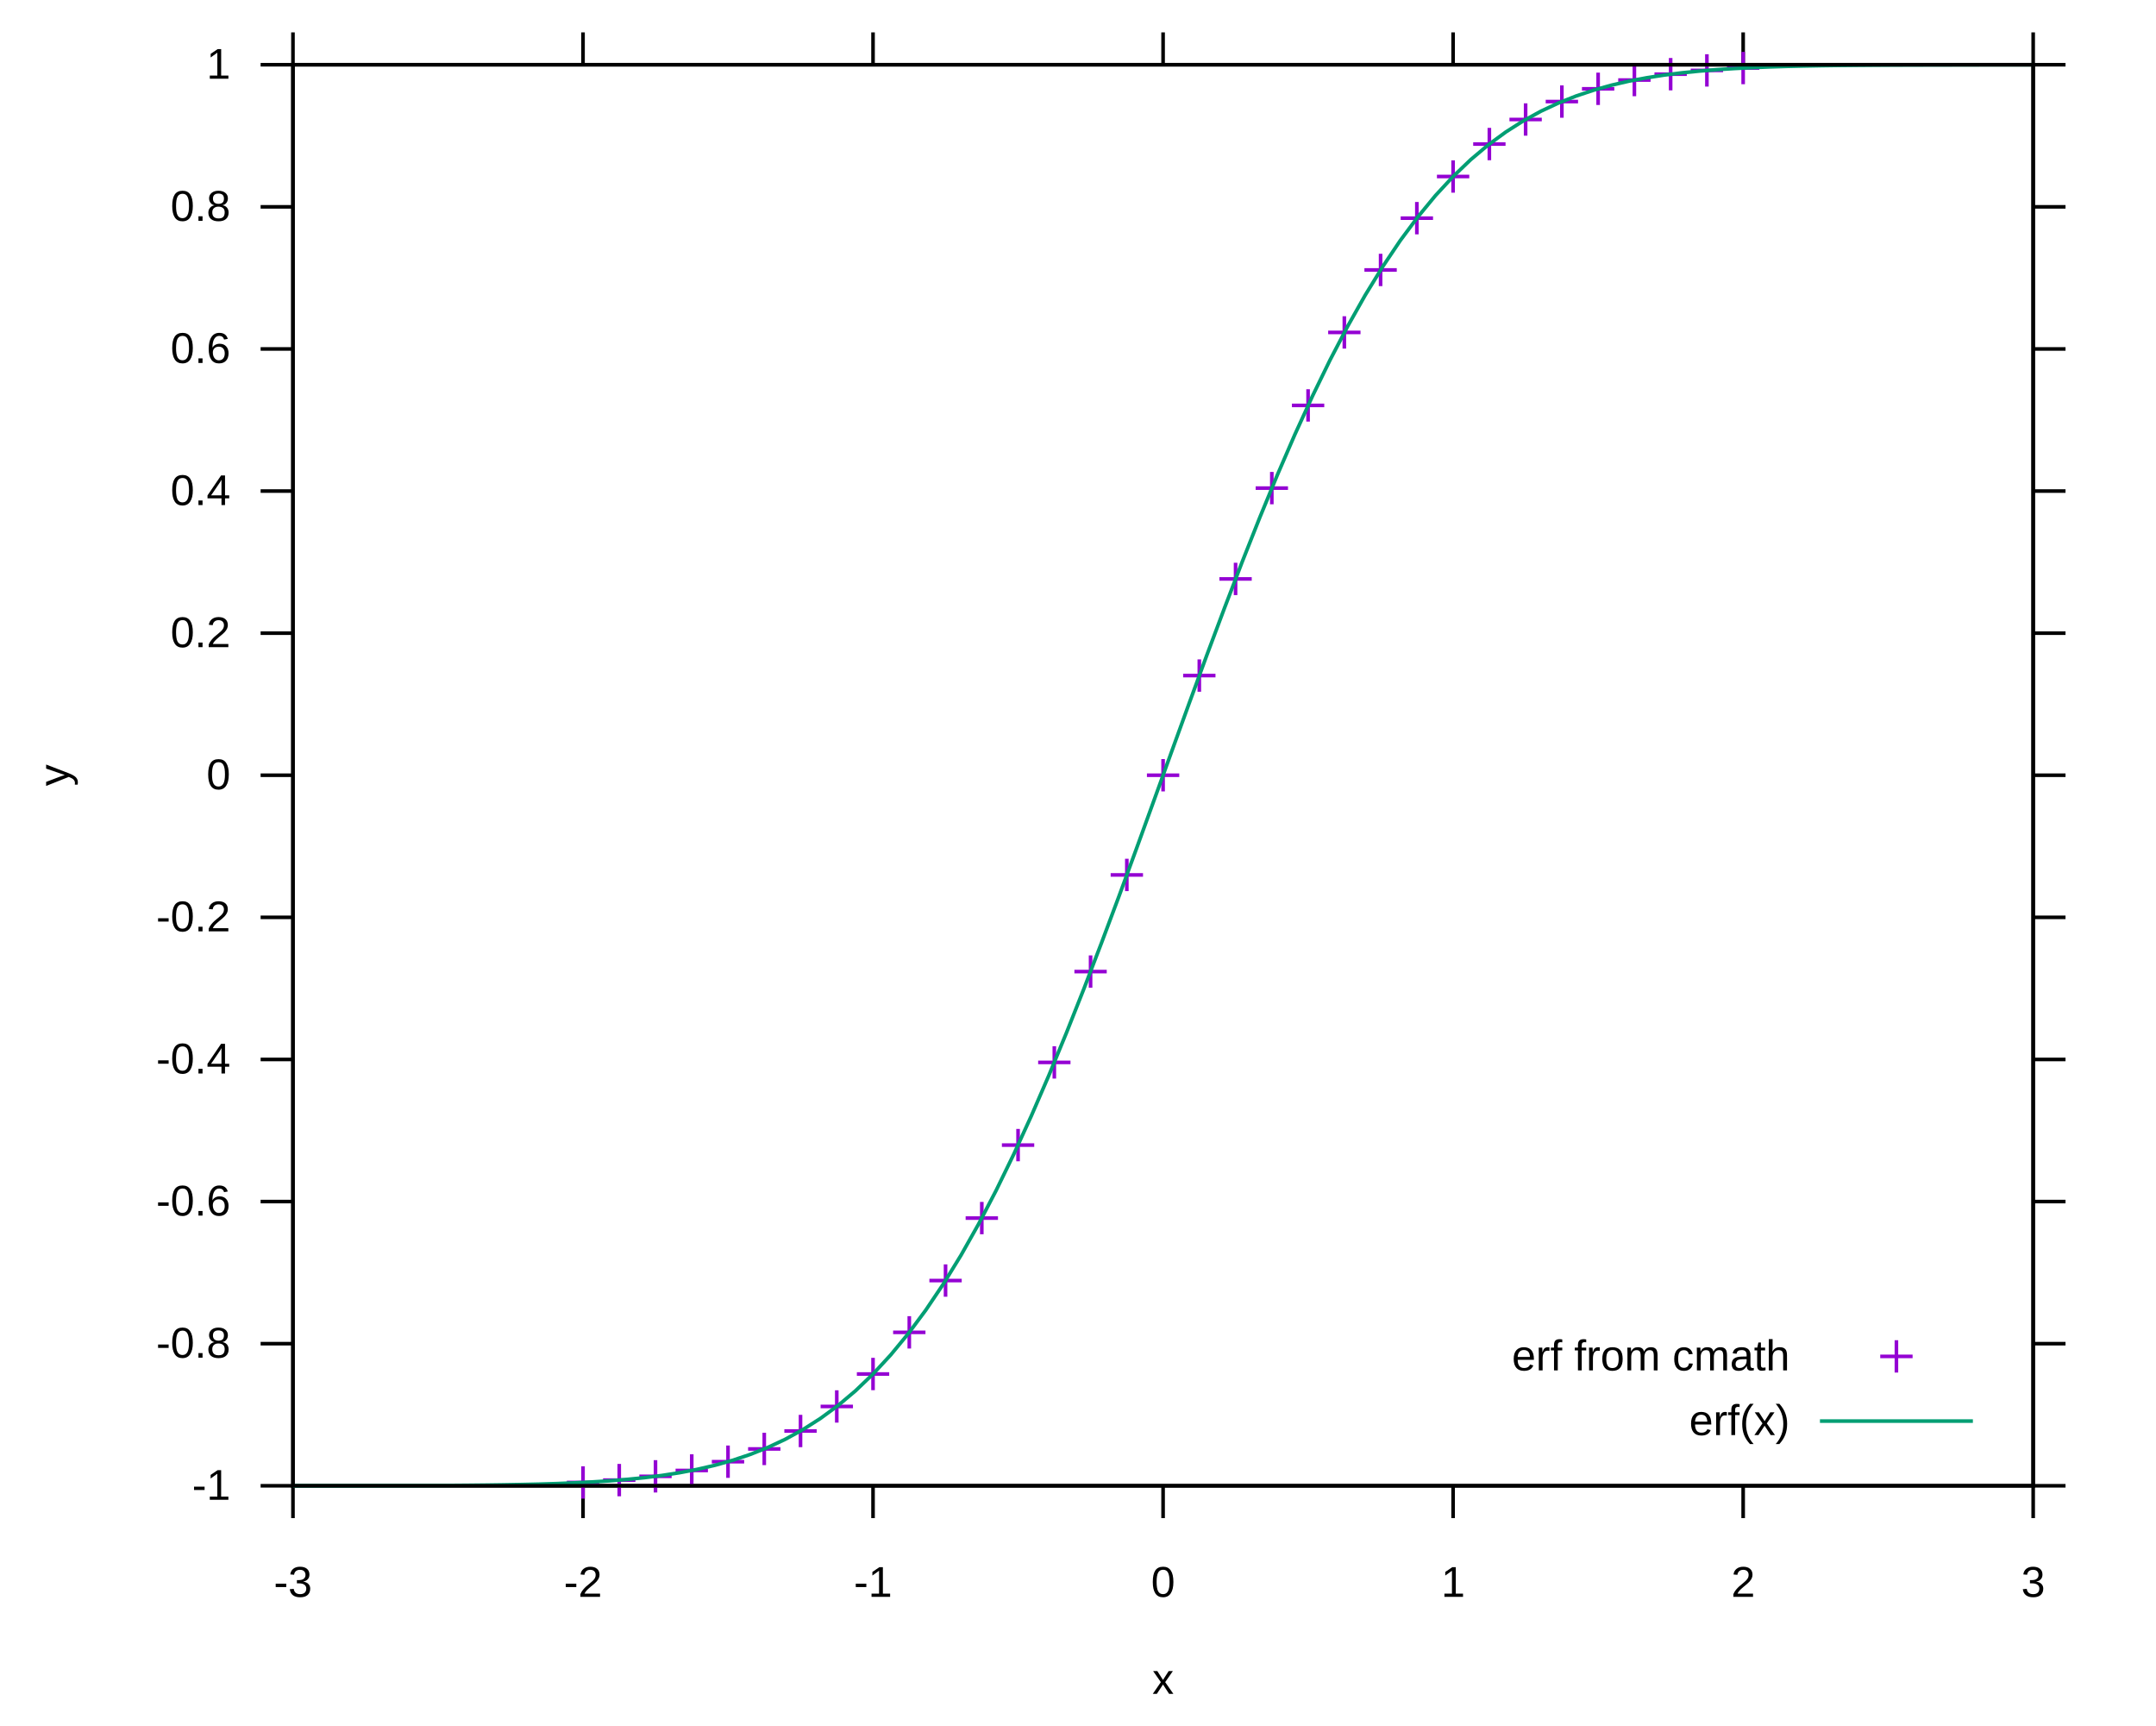
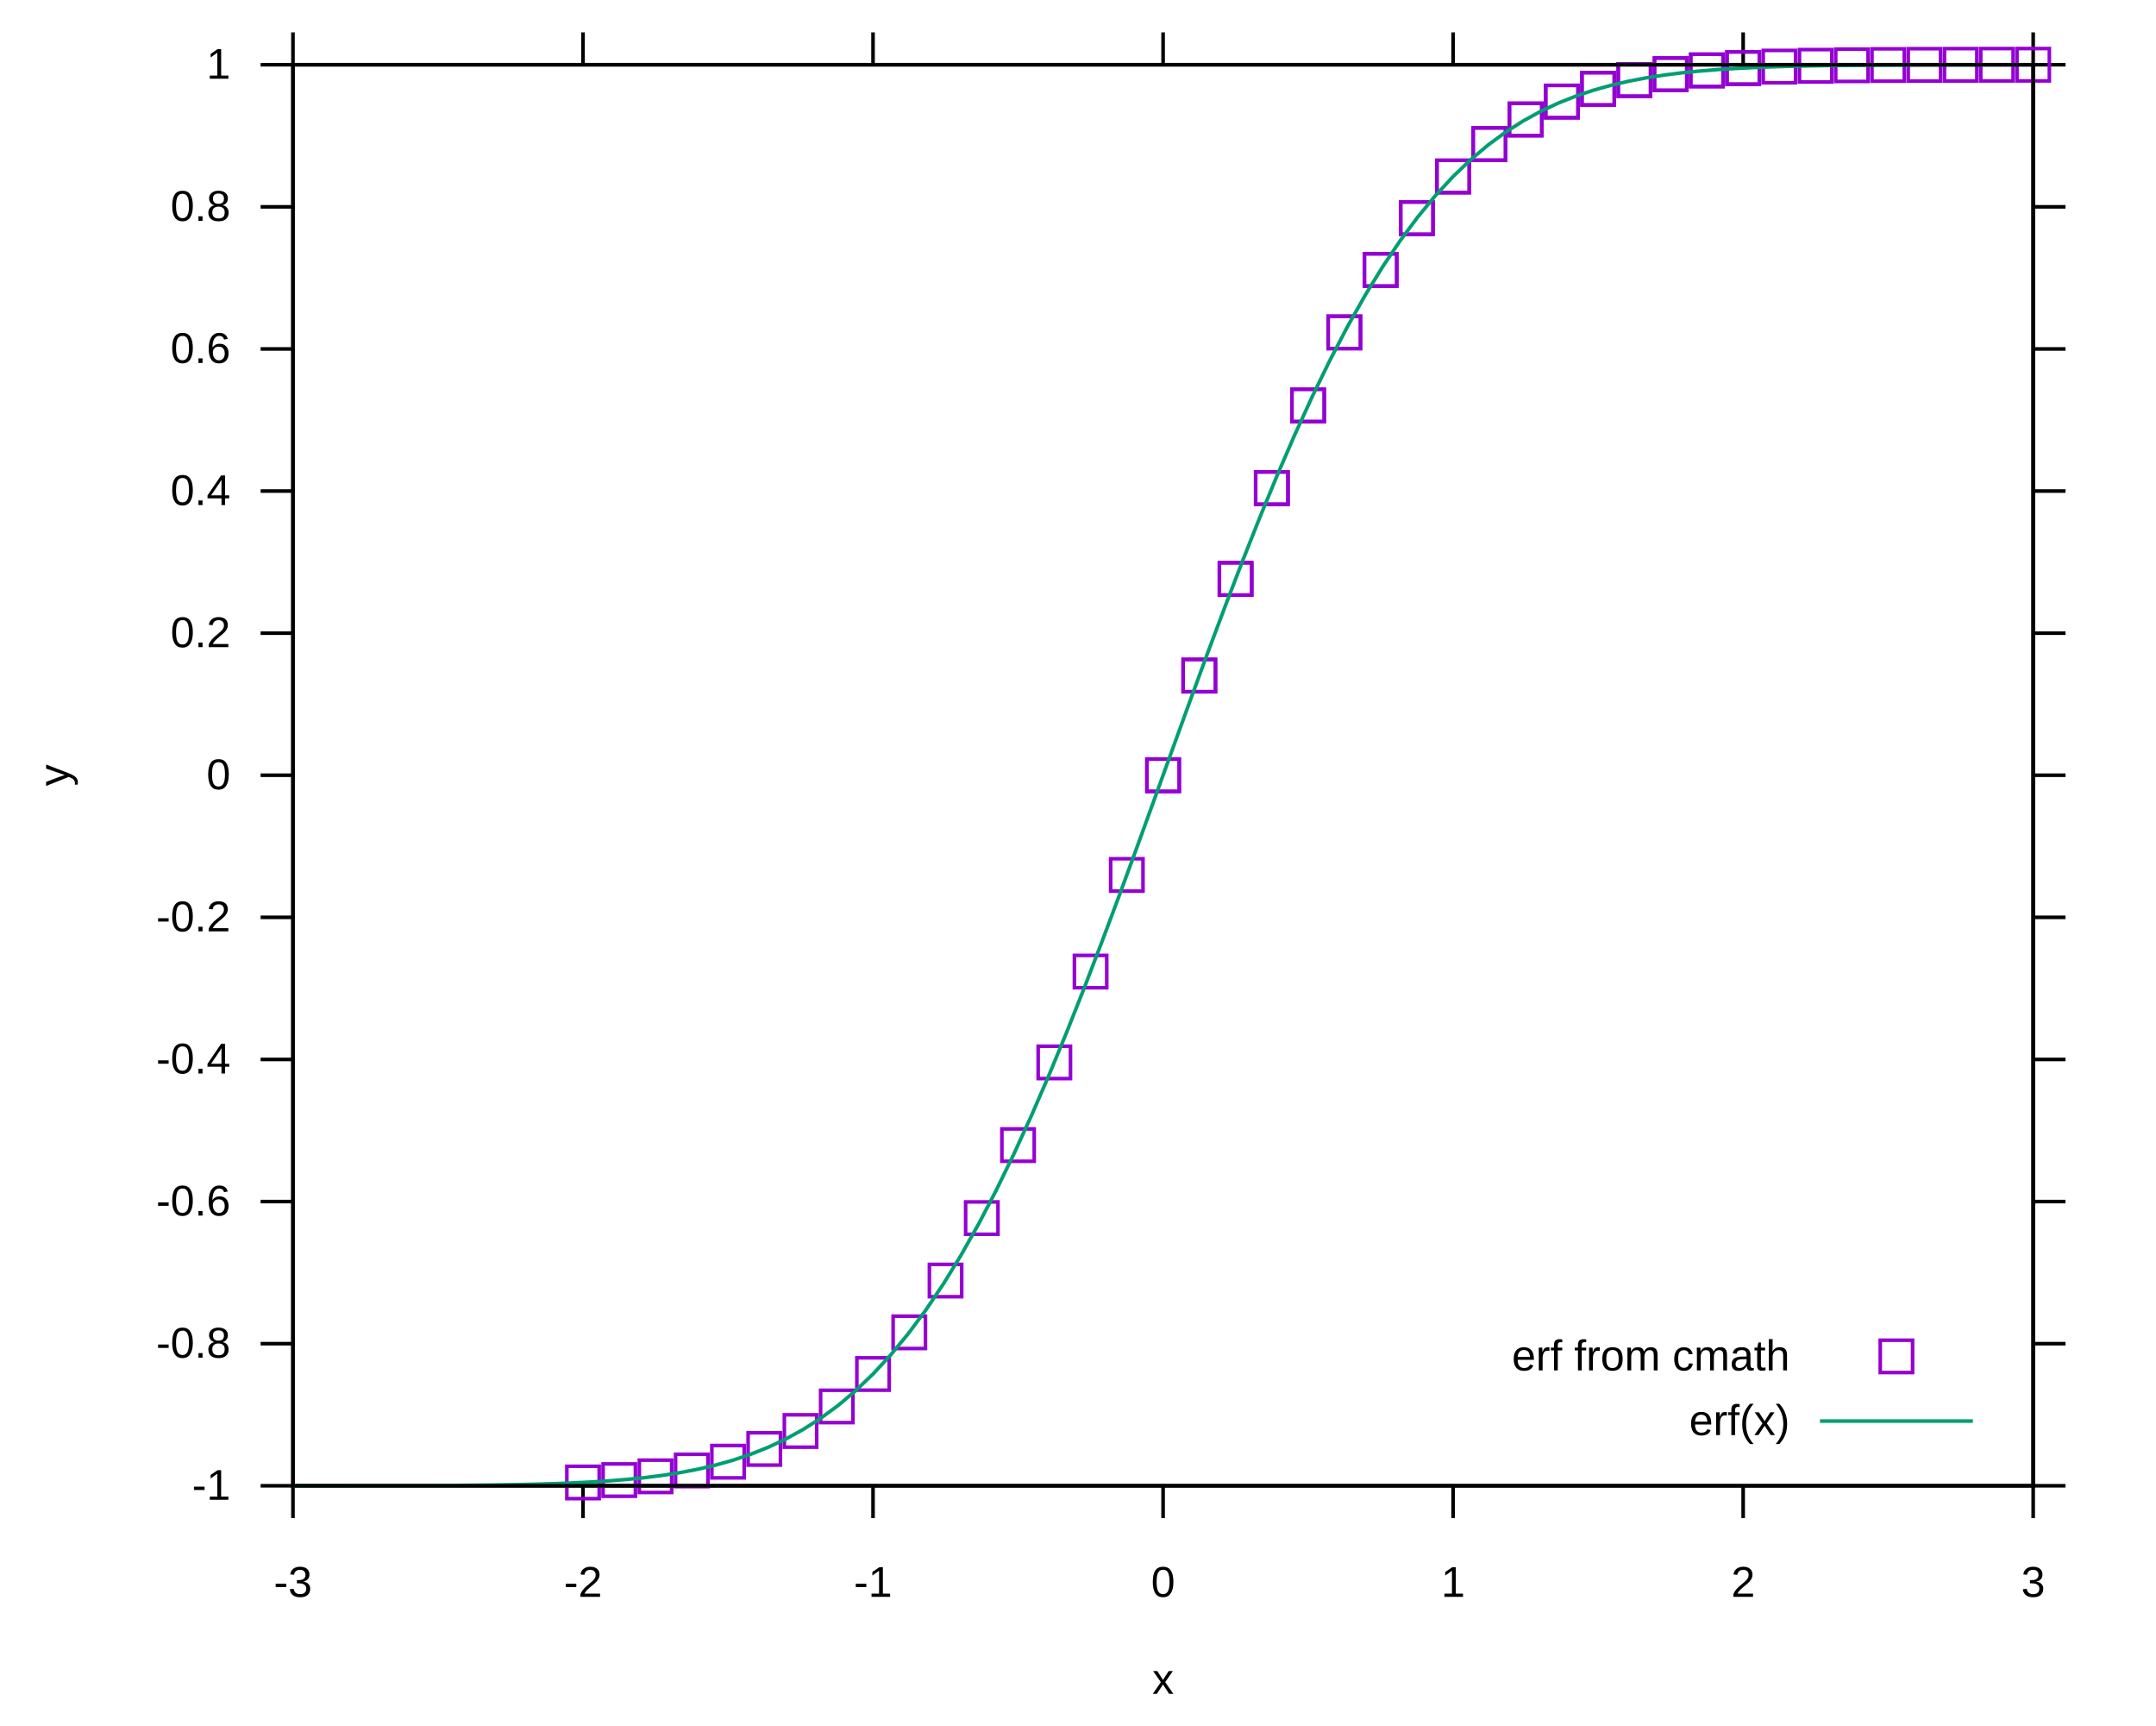
<svg xmlns="http://www.w3.org/2000/svg" xmlns:xlink="http://www.w3.org/1999/xlink" width="600" height="480" viewBox="0 0 600 480">
  <g id="gnuplot_canvas">
    <rect x="0" y="0" width="600" height="480" fill="none" />
    <defs>
      <circle id="gpDot" r="0.5" stroke-width="0.5" stroke="currentColor" />
      <path id="gpPt0" stroke-width="0.222" stroke="currentColor" d="M-1,0 h2 M0,-1 v2" />
      <path id="gpPt1" stroke-width="0.222" stroke="currentColor" d="M-1,-1 L1,1 M1,-1 L-1,1" />
      <path id="gpPt2" stroke-width="0.222" stroke="currentColor" d="M-1,0 L1,0 M0,-1 L0,1 M-1,-1 L1,1 M-1,1 L1,-1" />
      <rect id="gpPt3" stroke-width="0.222" stroke="currentColor" x="-1" y="-1" width="2" height="2" />
      <rect id="gpPt4" stroke-width="0.222" stroke="currentColor" fill="currentColor" x="-1" y="-1" width="2" height="2" />
      <circle id="gpPt5" stroke-width="0.222" stroke="currentColor" cx="0" cy="0" r="1" />
      <use xlink:href="#gpPt5" id="gpPt6" fill="currentColor" stroke="none" />
      <path id="gpPt7" stroke-width="0.222" stroke="currentColor" d="M0,-1.33 L-1.33,0.67 L1.33,0.67 z" />
      <use xlink:href="#gpPt7" id="gpPt8" fill="currentColor" stroke="none" />
      <use xlink:href="#gpPt7" id="gpPt9" stroke="currentColor" transform="rotate(180)" />
      <use xlink:href="#gpPt9" id="gpPt10" fill="currentColor" stroke="none" />
      <use xlink:href="#gpPt3" id="gpPt11" stroke="currentColor" transform="rotate(45)" />
      <use xlink:href="#gpPt11" id="gpPt12" fill="currentColor" stroke="none" />
      <path id="gpPt13" stroke-width="0.222" stroke="currentColor" d="M0,1.330 L1.265,0.411 L0.782,-1.067 L-0.782,-1.076 L-1.265,0.411 z" />
      <use xlink:href="#gpPt13" id="gpPt14" fill="currentColor" stroke="none" />
      <filter id="textbox" filterUnits="objectBoundingBox" x="0" y="0" height="1" width="1">
        <feFlood flood-color="white" flood-opacity="1" result="bgnd" />
        <feComposite in="SourceGraphic" in2="bgnd" operator="atop" />
      </filter>
      <filter id="greybox" filterUnits="objectBoundingBox" x="0" y="0" height="1" width="1">
        <feFlood flood-color="lightgrey" flood-opacity="1" result="grey" />
        <feComposite in="SourceGraphic" in2="grey" operator="atop" />
      </filter>
    </defs>
    <g fill="none" color="white" stroke="currentColor" stroke-width="1.00" stroke-linecap="butt" stroke-linejoin="miter">
</g>
    <g fill="none" color="black" stroke="currentColor" stroke-width="1.00" stroke-linecap="butt" stroke-linejoin="miter">
      <path stroke="black" d="M81.53,413.40 L72.53,413.40 M565.82,413.40 L574.82,413.40  " />
      <g transform="translate(64.14,417.30)" stroke="none" fill="black" font-family="Arial" font-size="12.00" text-anchor="end">
        <text>
          <tspan font-family="Arial">-1</tspan>
        </text>
      </g>
    </g>
    <g fill="none" color="black" stroke="currentColor" stroke-width="1.00" stroke-linecap="butt" stroke-linejoin="miter">
      <path stroke="black" d="M81.53,373.86 L72.53,373.86 M565.82,373.86 L574.82,373.86  " />
      <g transform="translate(64.14,377.76)" stroke="none" fill="black" font-family="Arial" font-size="12.00" text-anchor="end">
        <text>
          <tspan font-family="Arial">-0.8</tspan>
        </text>
      </g>
    </g>
    <g fill="none" color="black" stroke="currentColor" stroke-width="1.00" stroke-linecap="butt" stroke-linejoin="miter">
      <path stroke="black" d="M81.53,334.32 L72.53,334.32 M565.82,334.32 L574.82,334.32  " />
      <g transform="translate(64.14,338.22)" stroke="none" fill="black" font-family="Arial" font-size="12.00" text-anchor="end">
        <text>
          <tspan font-family="Arial">-0.6</tspan>
        </text>
      </g>
    </g>
    <g fill="none" color="black" stroke="currentColor" stroke-width="1.00" stroke-linecap="butt" stroke-linejoin="miter">
      <path stroke="black" d="M81.53,294.78 L72.53,294.78 M565.82,294.78 L574.82,294.78  " />
      <g transform="translate(64.14,298.68)" stroke="none" fill="black" font-family="Arial" font-size="12.00" text-anchor="end">
        <text>
          <tspan font-family="Arial">-0.4</tspan>
        </text>
      </g>
    </g>
    <g fill="none" color="black" stroke="currentColor" stroke-width="1.00" stroke-linecap="butt" stroke-linejoin="miter">
      <path stroke="black" d="M81.53,255.24 L72.53,255.24 M565.82,255.24 L574.82,255.24  " />
      <g transform="translate(64.14,259.14)" stroke="none" fill="black" font-family="Arial" font-size="12.00" text-anchor="end">
        <text>
          <tspan font-family="Arial">-0.2</tspan>
        </text>
      </g>
    </g>
    <g fill="none" color="black" stroke="currentColor" stroke-width="1.00" stroke-linecap="butt" stroke-linejoin="miter">
      <path stroke="black" d="M81.53,215.70 L72.53,215.70 M565.82,215.70 L574.82,215.70  " />
      <g transform="translate(64.14,219.60)" stroke="none" fill="black" font-family="Arial" font-size="12.00" text-anchor="end">
        <text>
          <tspan font-family="Arial"> 0</tspan>
        </text>
      </g>
    </g>
    <g fill="none" color="black" stroke="currentColor" stroke-width="1.00" stroke-linecap="butt" stroke-linejoin="miter">
      <path stroke="black" d="M81.53,176.17 L72.53,176.17 M565.82,176.17 L574.82,176.17  " />
      <g transform="translate(64.14,180.07)" stroke="none" fill="black" font-family="Arial" font-size="12.00" text-anchor="end">
        <text>
          <tspan font-family="Arial"> 0.2</tspan>
        </text>
      </g>
    </g>
    <g fill="none" color="black" stroke="currentColor" stroke-width="1.00" stroke-linecap="butt" stroke-linejoin="miter">
      <path stroke="black" d="M81.53,136.63 L72.53,136.63 M565.82,136.63 L574.82,136.63  " />
      <g transform="translate(64.14,140.53)" stroke="none" fill="black" font-family="Arial" font-size="12.00" text-anchor="end">
        <text>
          <tspan font-family="Arial"> 0.4</tspan>
        </text>
      </g>
    </g>
    <g fill="none" color="black" stroke="currentColor" stroke-width="1.00" stroke-linecap="butt" stroke-linejoin="miter">
      <path stroke="black" d="M81.53,97.09 L72.53,97.09 M565.82,97.09 L574.82,97.09  " />
      <g transform="translate(64.14,100.99)" stroke="none" fill="black" font-family="Arial" font-size="12.00" text-anchor="end">
        <text>
          <tspan font-family="Arial"> 0.6</tspan>
        </text>
      </g>
    </g>
    <g fill="none" color="black" stroke="currentColor" stroke-width="1.00" stroke-linecap="butt" stroke-linejoin="miter">
      <path stroke="black" d="M81.53,57.55 L72.53,57.55 M565.82,57.55 L574.82,57.55  " />
      <g transform="translate(64.14,61.45)" stroke="none" fill="black" font-family="Arial" font-size="12.00" text-anchor="end">
        <text>
          <tspan font-family="Arial"> 0.8</tspan>
        </text>
      </g>
    </g>
    <g fill="none" color="black" stroke="currentColor" stroke-width="1.00" stroke-linecap="butt" stroke-linejoin="miter">
      <path stroke="black" d="M81.53,18.01 L72.53,18.01 M565.82,18.01 L574.82,18.01  " />
      <g transform="translate(64.14,21.91)" stroke="none" fill="black" font-family="Arial" font-size="12.00" text-anchor="end">
        <text>
          <tspan font-family="Arial"> 1</tspan>
        </text>
      </g>
    </g>
    <g fill="none" color="black" stroke="currentColor" stroke-width="1.00" stroke-linecap="butt" stroke-linejoin="miter">
      <path stroke="black" d="M81.53,413.40 L81.53,422.40 M81.53,18.01 L81.53,9.01  " />
      <g transform="translate(81.53,444.30)" stroke="none" fill="black" font-family="Arial" font-size="12.00" text-anchor="middle">
        <text>
          <tspan font-family="Arial">-3</tspan>
        </text>
      </g>
    </g>
    <g fill="none" color="black" stroke="currentColor" stroke-width="1.00" stroke-linecap="butt" stroke-linejoin="miter">
      <path stroke="black" d="M162.25,413.40 L162.25,422.40 M162.25,18.01 L162.25,9.01  " />
      <g transform="translate(162.25,444.30)" stroke="none" fill="black" font-family="Arial" font-size="12.00" text-anchor="middle">
        <text>
          <tspan font-family="Arial">-2</tspan>
        </text>
      </g>
    </g>
    <g fill="none" color="black" stroke="currentColor" stroke-width="1.00" stroke-linecap="butt" stroke-linejoin="miter">
      <path stroke="black" d="M242.96,413.40 L242.96,422.40 M242.96,18.01 L242.96,9.01  " />
      <g transform="translate(242.96,444.30)" stroke="none" fill="black" font-family="Arial" font-size="12.00" text-anchor="middle">
        <text>
          <tspan font-family="Arial">-1</tspan>
        </text>
      </g>
    </g>
    <g fill="none" color="black" stroke="currentColor" stroke-width="1.00" stroke-linecap="butt" stroke-linejoin="miter">
      <path stroke="black" d="M323.68,413.40 L323.68,422.40 M323.68,18.01 L323.68,9.01  " />
      <g transform="translate(323.68,444.30)" stroke="none" fill="black" font-family="Arial" font-size="12.00" text-anchor="middle">
        <text>
          <tspan font-family="Arial"> 0</tspan>
        </text>
      </g>
    </g>
    <g fill="none" color="black" stroke="currentColor" stroke-width="1.00" stroke-linecap="butt" stroke-linejoin="miter">
      <path stroke="black" d="M404.39,413.40 L404.39,422.40 M404.39,18.01 L404.39,9.01  " />
      <g transform="translate(404.39,444.30)" stroke="none" fill="black" font-family="Arial" font-size="12.00" text-anchor="middle">
        <text>
          <tspan font-family="Arial"> 1</tspan>
        </text>
      </g>
    </g>
    <g fill="none" color="black" stroke="currentColor" stroke-width="1.00" stroke-linecap="butt" stroke-linejoin="miter">
      <path stroke="black" d="M485.11,413.40 L485.11,422.40 M485.11,18.01 L485.11,9.01  " />
      <g transform="translate(485.11,444.30)" stroke="none" fill="black" font-family="Arial" font-size="12.00" text-anchor="middle">
        <text>
          <tspan font-family="Arial"> 2</tspan>
        </text>
      </g>
    </g>
    <g fill="none" color="black" stroke="currentColor" stroke-width="1.00" stroke-linecap="butt" stroke-linejoin="miter">
      <path stroke="black" d="M565.82,413.40 L565.82,422.40 M565.82,18.01 L565.82,9.01  " />
      <g transform="translate(565.82,444.30)" stroke="none" fill="black" font-family="Arial" font-size="12.00" text-anchor="middle">
        <text>
          <tspan font-family="Arial"> 3</tspan>
        </text>
      </g>
    </g>
    <g fill="none" color="black" stroke="currentColor" stroke-width="1.00" stroke-linecap="butt" stroke-linejoin="miter">
</g>
    <g fill="none" color="black" stroke="currentColor" stroke-width="1.00" stroke-linecap="butt" stroke-linejoin="miter">
      <path stroke="black" d="M81.53,18.01 L81.53,413.40 L565.82,413.40 L565.82,18.01 L81.53,18.01 Z  " />
    </g>
    <g fill="none" color="black" stroke="currentColor" stroke-width="1.00" stroke-linecap="butt" stroke-linejoin="miter">
</g>
    <g id="gnuplot_plot_1">
      <g fill="none" color="black" stroke="currentColor" stroke-width="1.00" stroke-linecap="butt" stroke-linejoin="miter">
        <g transform="translate(498.09,381.30)" stroke="none" fill="black" font-family="Arial" font-size="12.00" text-anchor="end">
          <text>
            <tspan font-family="Arial">erf from cmath</tspan>
          </text>
        </g>
      </g>
      <g fill="none" color="black" stroke="currentColor" stroke-width="1.00" stroke-linecap="butt" stroke-linejoin="miter">
-         <use xlink:href="#gpPt0" transform="translate(162.25,412.48) scale(4.50)" color="rgb(148,   0, 211)" />
-         <use xlink:href="#gpPt0" transform="translate(172.33,411.82) scale(4.50)" color="rgb(148,   0, 211)" />
-         <use xlink:href="#gpPt0" transform="translate(182.42,410.77) scale(4.50)" color="rgb(148,   0, 211)" />
-         <use xlink:href="#gpPt0" transform="translate(192.51,409.14) scale(4.50)" color="rgb(148,   0, 211)" />
-         <use xlink:href="#gpPt0" transform="translate(202.60,406.70) scale(4.50)" color="rgb(148,   0, 211)" />
-         <use xlink:href="#gpPt0" transform="translate(212.69,403.15) scale(4.50)" color="rgb(148,   0, 211)" />
-         <use xlink:href="#gpPt0" transform="translate(222.78,398.16) scale(4.50)" color="rgb(148,   0, 211)" />
-         <use xlink:href="#gpPt0" transform="translate(232.87,391.33) scale(4.50)" color="rgb(148,   0, 211)" />
-         <use xlink:href="#gpPt0" transform="translate(242.96,382.30) scale(4.50)" color="rgb(148,   0, 211)" />
-         <use xlink:href="#gpPt0" transform="translate(253.05,370.71) scale(4.50)" color="rgb(148,   0, 211)" />
-         <use xlink:href="#gpPt0" transform="translate(263.14,356.30) scale(4.50)" color="rgb(148,   0, 211)" />
-         <use xlink:href="#gpPt0" transform="translate(273.23,338.92) scale(4.50)" color="rgb(148,   0, 211)" />
-         <use xlink:href="#gpPt0" transform="translate(283.32,318.61) scale(4.50)" color="rgb(148,   0, 211)" />
-         <use xlink:href="#gpPt0" transform="translate(293.41,295.60) scale(4.50)" color="rgb(148,   0, 211)" />
-         <use xlink:href="#gpPt0" transform="translate(303.50,270.33) scale(4.50)" color="rgb(148,   0, 211)" />
-         <use xlink:href="#gpPt0" transform="translate(313.59,243.44) scale(4.50)" color="rgb(148,   0, 211)" />
-         <use xlink:href="#gpPt0" transform="translate(323.68,215.70) scale(4.50)" color="rgb(148,   0, 211)" />
-         <use xlink:href="#gpPt0" transform="translate(333.76,187.97) scale(4.50)" color="rgb(148,   0, 211)" />
-         <use xlink:href="#gpPt0" transform="translate(343.85,161.08) scale(4.50)" color="rgb(148,   0, 211)" />
-         <use xlink:href="#gpPt0" transform="translate(353.94,135.81) scale(4.50)" color="rgb(148,   0, 211)" />
-         <use xlink:href="#gpPt0" transform="translate(364.03,112.80) scale(4.50)" color="rgb(148,   0, 211)" />
-         <use xlink:href="#gpPt0" transform="translate(374.12,92.49) scale(4.50)" color="rgb(148,   0, 211)" />
-         <use xlink:href="#gpPt0" transform="translate(384.21,75.11) scale(4.50)" color="rgb(148,   0, 211)" />
-         <use xlink:href="#gpPt0" transform="translate(394.30,60.70) scale(4.50)" color="rgb(148,   0, 211)" />
-         <use xlink:href="#gpPt0" transform="translate(404.39,49.11) scale(4.50)" color="rgb(148,   0, 211)" />
-         <use xlink:href="#gpPt0" transform="translate(414.48,40.08) scale(4.50)" color="rgb(148,   0, 211)" />
-         <use xlink:href="#gpPt0" transform="translate(424.57,33.25) scale(4.50)" color="rgb(148,   0, 211)" />
-         <use xlink:href="#gpPt0" transform="translate(434.66,28.26) scale(4.50)" color="rgb(148,   0, 211)" />
-         <use xlink:href="#gpPt0" transform="translate(444.75,24.71) scale(4.50)" color="rgb(148,   0, 211)" />
-         <use xlink:href="#gpPt0" transform="translate(454.84,22.27) scale(4.50)" color="rgb(148,   0, 211)" />
-         <use xlink:href="#gpPt0" transform="translate(464.93,20.64) scale(4.50)" color="rgb(148,   0, 211)" />
-         <use xlink:href="#gpPt0" transform="translate(475.02,19.59) scale(4.50)" color="rgb(148,   0, 211)" />
-         <use xlink:href="#gpPt0" transform="translate(485.11,18.93) scale(4.50)" color="rgb(148,   0, 211)" />
-         <use xlink:href="#gpPt0" transform="translate(527.76,377.40) scale(4.50)" color="rgb(148,   0, 211)" />
+         <use xlink:href="#gpPt3" transform="translate(162.25,412.48) scale(4.50)" color="rgb(148,   0, 211)" />
+         <use xlink:href="#gpPt3" transform="translate(172.33,411.82) scale(4.50)" color="rgb(148,   0, 211)" />
+         <use xlink:href="#gpPt3" transform="translate(182.42,410.77) scale(4.50)" color="rgb(148,   0, 211)" />
+         <use xlink:href="#gpPt3" transform="translate(192.51,409.14) scale(4.50)" color="rgb(148,   0, 211)" />
+         <use xlink:href="#gpPt3" transform="translate(202.60,406.70) scale(4.50)" color="rgb(148,   0, 211)" />
+         <use xlink:href="#gpPt3" transform="translate(212.69,403.15) scale(4.50)" color="rgb(148,   0, 211)" />
+         <use xlink:href="#gpPt3" transform="translate(222.78,398.16) scale(4.50)" color="rgb(148,   0, 211)" />
+         <use xlink:href="#gpPt3" transform="translate(232.87,391.33) scale(4.50)" color="rgb(148,   0, 211)" />
+         <use xlink:href="#gpPt3" transform="translate(242.96,382.30) scale(4.50)" color="rgb(148,   0, 211)" />
+         <use xlink:href="#gpPt3" transform="translate(253.05,370.71) scale(4.50)" color="rgb(148,   0, 211)" />
+         <use xlink:href="#gpPt3" transform="translate(263.14,356.30) scale(4.50)" color="rgb(148,   0, 211)" />
+         <use xlink:href="#gpPt3" transform="translate(273.23,338.92) scale(4.50)" color="rgb(148,   0, 211)" />
+         <use xlink:href="#gpPt3" transform="translate(283.32,318.61) scale(4.50)" color="rgb(148,   0, 211)" />
+         <use xlink:href="#gpPt3" transform="translate(293.41,295.60) scale(4.50)" color="rgb(148,   0, 211)" />
+         <use xlink:href="#gpPt3" transform="translate(303.50,270.33) scale(4.50)" color="rgb(148,   0, 211)" />
+         <use xlink:href="#gpPt3" transform="translate(313.59,243.44) scale(4.50)" color="rgb(148,   0, 211)" />
+         <use xlink:href="#gpPt3" transform="translate(323.68,215.70) scale(4.50)" color="rgb(148,   0, 211)" />
+         <use xlink:href="#gpPt3" transform="translate(333.76,187.97) scale(4.50)" color="rgb(148,   0, 211)" />
+         <use xlink:href="#gpPt3" transform="translate(343.85,161.08) scale(4.50)" color="rgb(148,   0, 211)" />
+         <use xlink:href="#gpPt3" transform="translate(353.94,135.81) scale(4.50)" color="rgb(148,   0, 211)" />
+         <use xlink:href="#gpPt3" transform="translate(364.03,112.80) scale(4.50)" color="rgb(148,   0, 211)" />
+         <use xlink:href="#gpPt3" transform="translate(374.12,92.49) scale(4.50)" color="rgb(148,   0, 211)" />
+         <use xlink:href="#gpPt3" transform="translate(384.21,75.11) scale(4.50)" color="rgb(148,   0, 211)" />
+         <use xlink:href="#gpPt3" transform="translate(394.30,60.70) scale(4.50)" color="rgb(148,   0, 211)" />
+         <use xlink:href="#gpPt3" transform="translate(404.39,49.11) scale(4.50)" color="rgb(148,   0, 211)" />
+         <use xlink:href="#gpPt3" transform="translate(414.48,40.08) scale(4.50)" color="rgb(148,   0, 211)" />
+         <use xlink:href="#gpPt3" transform="translate(424.57,33.25) scale(4.50)" color="rgb(148,   0, 211)" />
+         <use xlink:href="#gpPt3" transform="translate(434.66,28.26) scale(4.50)" color="rgb(148,   0, 211)" />
+         <use xlink:href="#gpPt3" transform="translate(444.75,24.71) scale(4.50)" color="rgb(148,   0, 211)" />
+         <use xlink:href="#gpPt3" transform="translate(454.84,22.27) scale(4.50)" color="rgb(148,   0, 211)" />
+         <use xlink:href="#gpPt3" transform="translate(464.93,20.64) scale(4.50)" color="rgb(148,   0, 211)" />
+         <use xlink:href="#gpPt3" transform="translate(475.02,19.59) scale(4.50)" color="rgb(148,   0, 211)" />
+         <use xlink:href="#gpPt3" transform="translate(485.11,18.93) scale(4.50)" color="rgb(148,   0, 211)" />
+         <use xlink:href="#gpPt3" transform="translate(323.68,215.70) scale(4.50)" color="rgb(148,   0, 211)" />
+         <use xlink:href="#gpPt3" transform="translate(333.76,187.97) scale(4.50)" color="rgb(148,   0, 211)" />
+         <use xlink:href="#gpPt3" transform="translate(343.85,161.08) scale(4.50)" color="rgb(148,   0, 211)" />
+         <use xlink:href="#gpPt3" transform="translate(353.94,135.81) scale(4.50)" color="rgb(148,   0, 211)" />
+         <use xlink:href="#gpPt3" transform="translate(364.03,112.80) scale(4.50)" color="rgb(148,   0, 211)" />
+         <use xlink:href="#gpPt3" transform="translate(374.12,92.49) scale(4.50)" color="rgb(148,   0, 211)" />
+         <use xlink:href="#gpPt3" transform="translate(384.21,75.11) scale(4.50)" color="rgb(148,   0, 211)" />
+         <use xlink:href="#gpPt3" transform="translate(394.30,60.70) scale(4.50)" color="rgb(148,   0, 211)" />
+         <use xlink:href="#gpPt3" transform="translate(404.39,49.11) scale(4.50)" color="rgb(148,   0, 211)" />
+         <use xlink:href="#gpPt3" transform="translate(414.48,40.08) scale(4.50)" color="rgb(148,   0, 211)" />
+         <use xlink:href="#gpPt3" transform="translate(424.57,33.25) scale(4.50)" color="rgb(148,   0, 211)" />
+         <use xlink:href="#gpPt3" transform="translate(434.66,28.26) scale(4.50)" color="rgb(148,   0, 211)" />
+         <use xlink:href="#gpPt3" transform="translate(444.75,24.71) scale(4.50)" color="rgb(148,   0, 211)" />
+         <use xlink:href="#gpPt3" transform="translate(454.84,22.27) scale(4.50)" color="rgb(148,   0, 211)" />
+         <use xlink:href="#gpPt3" transform="translate(464.93,20.64) scale(4.50)" color="rgb(148,   0, 211)" />
+         <use xlink:href="#gpPt3" transform="translate(475.02,19.59) scale(4.50)" color="rgb(148,   0, 211)" />
+         <use xlink:href="#gpPt3" transform="translate(485.11,18.93) scale(4.50)" color="rgb(148,   0, 211)" />
+         <use xlink:href="#gpPt3" transform="translate(495.19,18.53) scale(4.50)" color="rgb(148,   0, 211)" />
+         <use xlink:href="#gpPt3" transform="translate(505.28,18.30) scale(4.50)" color="rgb(148,   0, 211)" />
+         <use xlink:href="#gpPt3" transform="translate(515.37,18.16) scale(4.50)" color="rgb(148,   0, 211)" />
+         <use xlink:href="#gpPt3" transform="translate(525.46,18.09) scale(4.50)" color="rgb(148,   0, 211)" />
+         <use xlink:href="#gpPt3" transform="translate(535.55,18.05) scale(4.50)" color="rgb(148,   0, 211)" />
+         <use xlink:href="#gpPt3" transform="translate(545.64,18.03) scale(4.50)" color="rgb(148,   0, 211)" />
+         <use xlink:href="#gpPt3" transform="translate(555.73,18.02) scale(4.50)" color="rgb(148,   0, 211)" />
+         <use xlink:href="#gpPt3" transform="translate(565.82,18.01) scale(4.50)" color="rgb(148,   0, 211)" />
+         <use xlink:href="#gpPt3" transform="translate(527.76,377.40) scale(4.50)" color="rgb(148,   0, 211)" />
      </g>
    </g>
    <g id="gnuplot_plot_2">
      <g fill="none" color="black" stroke="currentColor" stroke-width="1.00" stroke-linecap="butt" stroke-linejoin="miter">
        <g transform="translate(498.09,399.30)" stroke="none" fill="black" font-family="Arial" font-size="12.00" text-anchor="end">
          <text>erf(x)</text>
        </g>
      </g>
      <g fill="none" color="black" stroke="currentColor" stroke-width="1.00" stroke-linecap="butt" stroke-linejoin="miter">
        <path stroke="rgb(  0, 158, 115)" d="M506.48,395.40 L549.04,395.40 M81.53,413.40 L86.42,413.39 L91.31,413.39 L96.21,413.39 L101.10,413.38 L105.99,413.37   L110.88,413.36 L115.77,413.35 L120.66,413.33 L125.56,413.30 L130.45,413.26 L135.34,413.21 L140.23,413.14 L145.12,413.05   L150.02,412.94 L154.91,412.79 L159.80,412.59 L164.69,412.34 L169.58,412.03 L174.47,411.63 L179.37,411.14 L184.26,410.52   L189.15,409.76 L194.04,408.83 L198.93,407.70 L203.83,406.33 L208.72,404.70 L213.61,402.76 L218.50,400.48 L223.39,397.80   L228.28,394.69 L233.18,391.10 L238.07,386.98 L242.96,382.30 L247.85,377.02 L252.74,371.10 L257.64,364.52 L262.53,357.25   L267.42,349.29 L272.31,340.62 L277.20,331.26 L282.09,321.22 L286.99,310.53 L291.88,299.24 L296.77,287.40 L301.66,275.07   L306.55,262.32 L311.45,249.25 L316.34,235.93 L321.23,222.46 L326.12,208.95 L331.01,195.48 L335.90,182.16 L340.80,169.09   L345.69,156.34 L350.58,144.01 L355.47,132.17 L360.36,120.88 L365.26,110.19 L370.15,100.15 L375.04,90.79 L379.93,82.12   L384.82,74.16 L389.71,66.89 L394.61,60.31 L399.50,54.39 L404.39,49.11 L409.28,44.43 L414.17,40.31 L419.07,36.72   L423.96,33.61 L428.85,30.93 L433.74,28.65 L438.63,26.71 L443.52,25.08 L448.42,23.71 L453.31,22.58 L458.20,21.65   L463.09,20.89 L467.98,20.27 L472.88,19.78 L477.77,19.38 L482.66,19.07 L487.55,18.82 L492.44,18.62 L497.33,18.47   L502.23,18.36 L507.12,18.27 L512.01,18.20 L516.90,18.15 L521.79,18.11 L526.69,18.08 L531.58,18.06 L536.47,18.05   L541.36,18.04 L546.25,18.03 L551.14,18.02 L556.04,18.02 L560.93,18.02 L565.82,18.01  " />
      </g>
    </g>
    <g fill="none" color="white" stroke="rgb(  0, 158, 115)" stroke-width="2.00" stroke-linecap="butt" stroke-linejoin="miter">
</g>
    <g fill="none" color="black" stroke="currentColor" stroke-width="2.00" stroke-linecap="butt" stroke-linejoin="miter">
</g>
    <g fill="none" color="black" stroke="black" stroke-width="1.00" stroke-linecap="butt" stroke-linejoin="miter">
</g>
    <g fill="none" color="black" stroke="currentColor" stroke-width="1.00" stroke-linecap="butt" stroke-linejoin="miter">
      <path stroke="black" d="M81.53,18.01 L81.53,413.40 L565.82,413.40 L565.82,18.01 L81.53,18.01 Z  " />
      <g transform="translate(19.18,215.71) rotate(270.00)" stroke="none" fill="black" font-family="Arial" font-size="12.00" text-anchor="middle">
        <text>
          <tspan font-family="Arial">y</tspan>
        </text>
      </g>
    </g>
    <g fill="none" color="black" stroke="currentColor" stroke-width="1.00" stroke-linecap="butt" stroke-linejoin="miter">
      <g transform="translate(323.67,471.30)" stroke="none" fill="black" font-family="Arial" font-size="12.00" text-anchor="middle">
        <text>
          <tspan font-family="Arial">x</tspan>
        </text>
      </g>
    </g>
    <g fill="none" color="black" stroke="currentColor" stroke-width="1.00" stroke-linecap="butt" stroke-linejoin="miter">
</g>
    <g fill="none" color="black" stroke="currentColor" stroke-width="1.00" stroke-linecap="butt" stroke-linejoin="miter">
</g>
  </g>
</svg>
